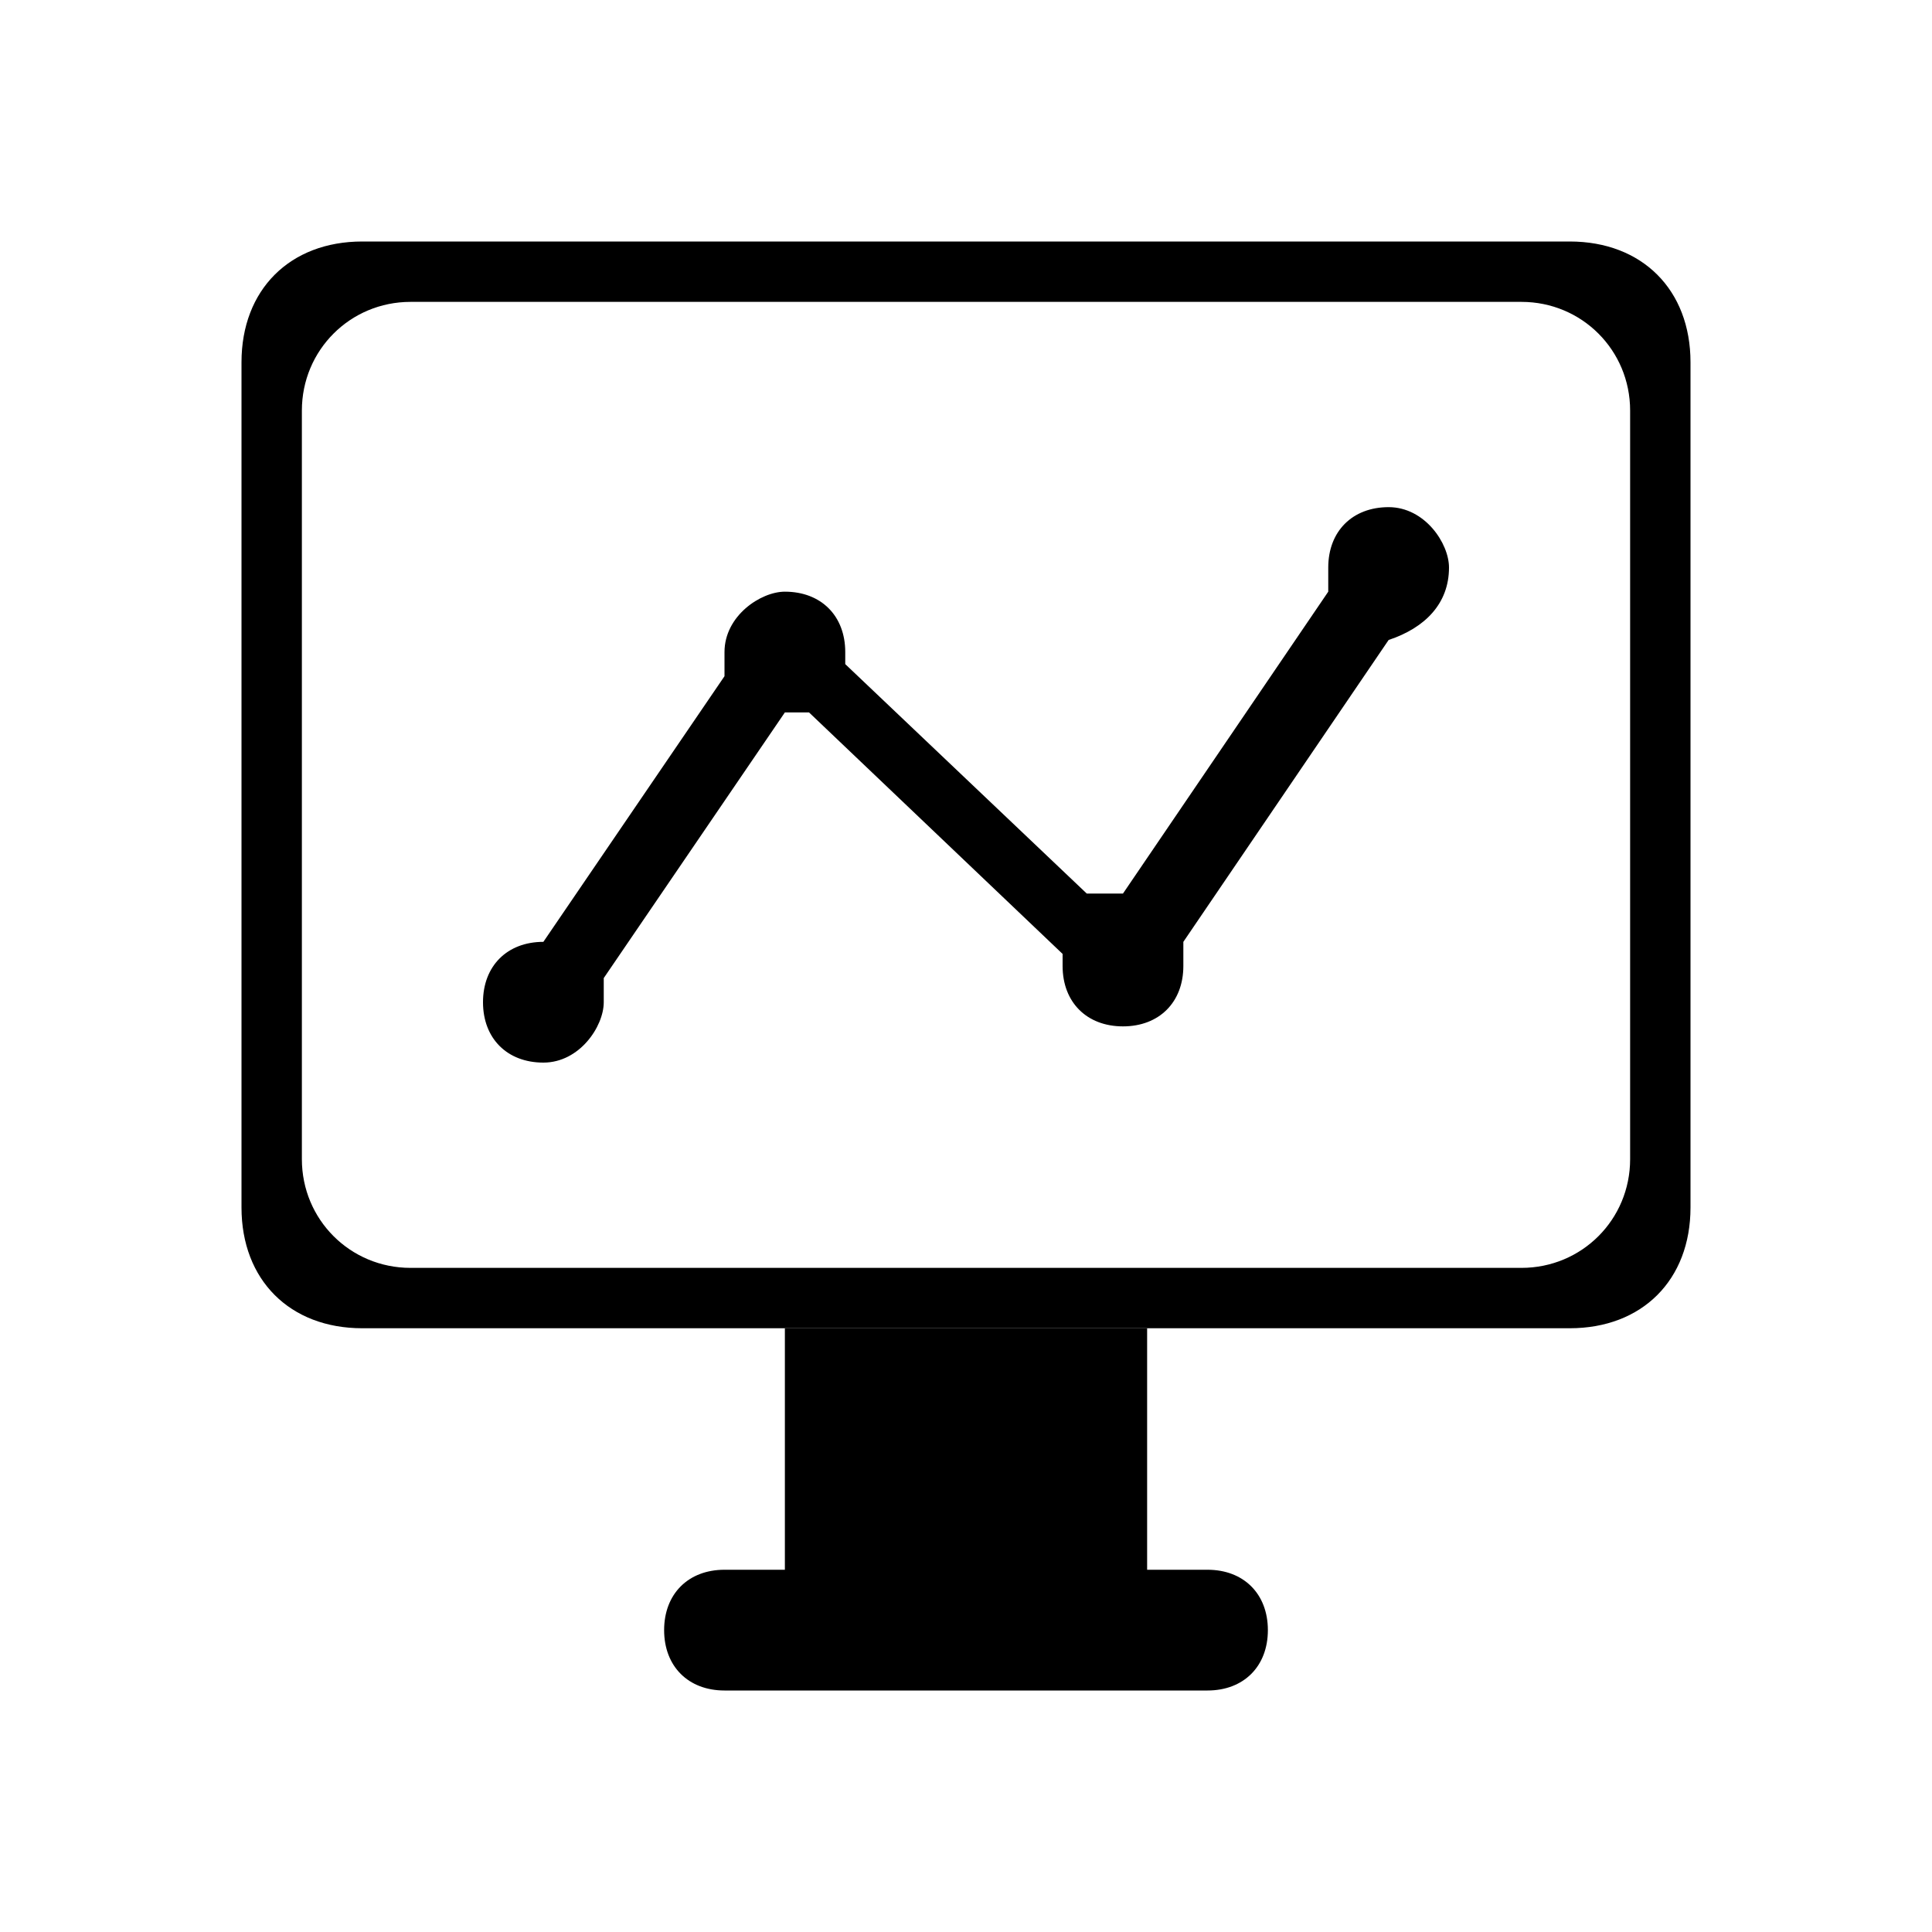
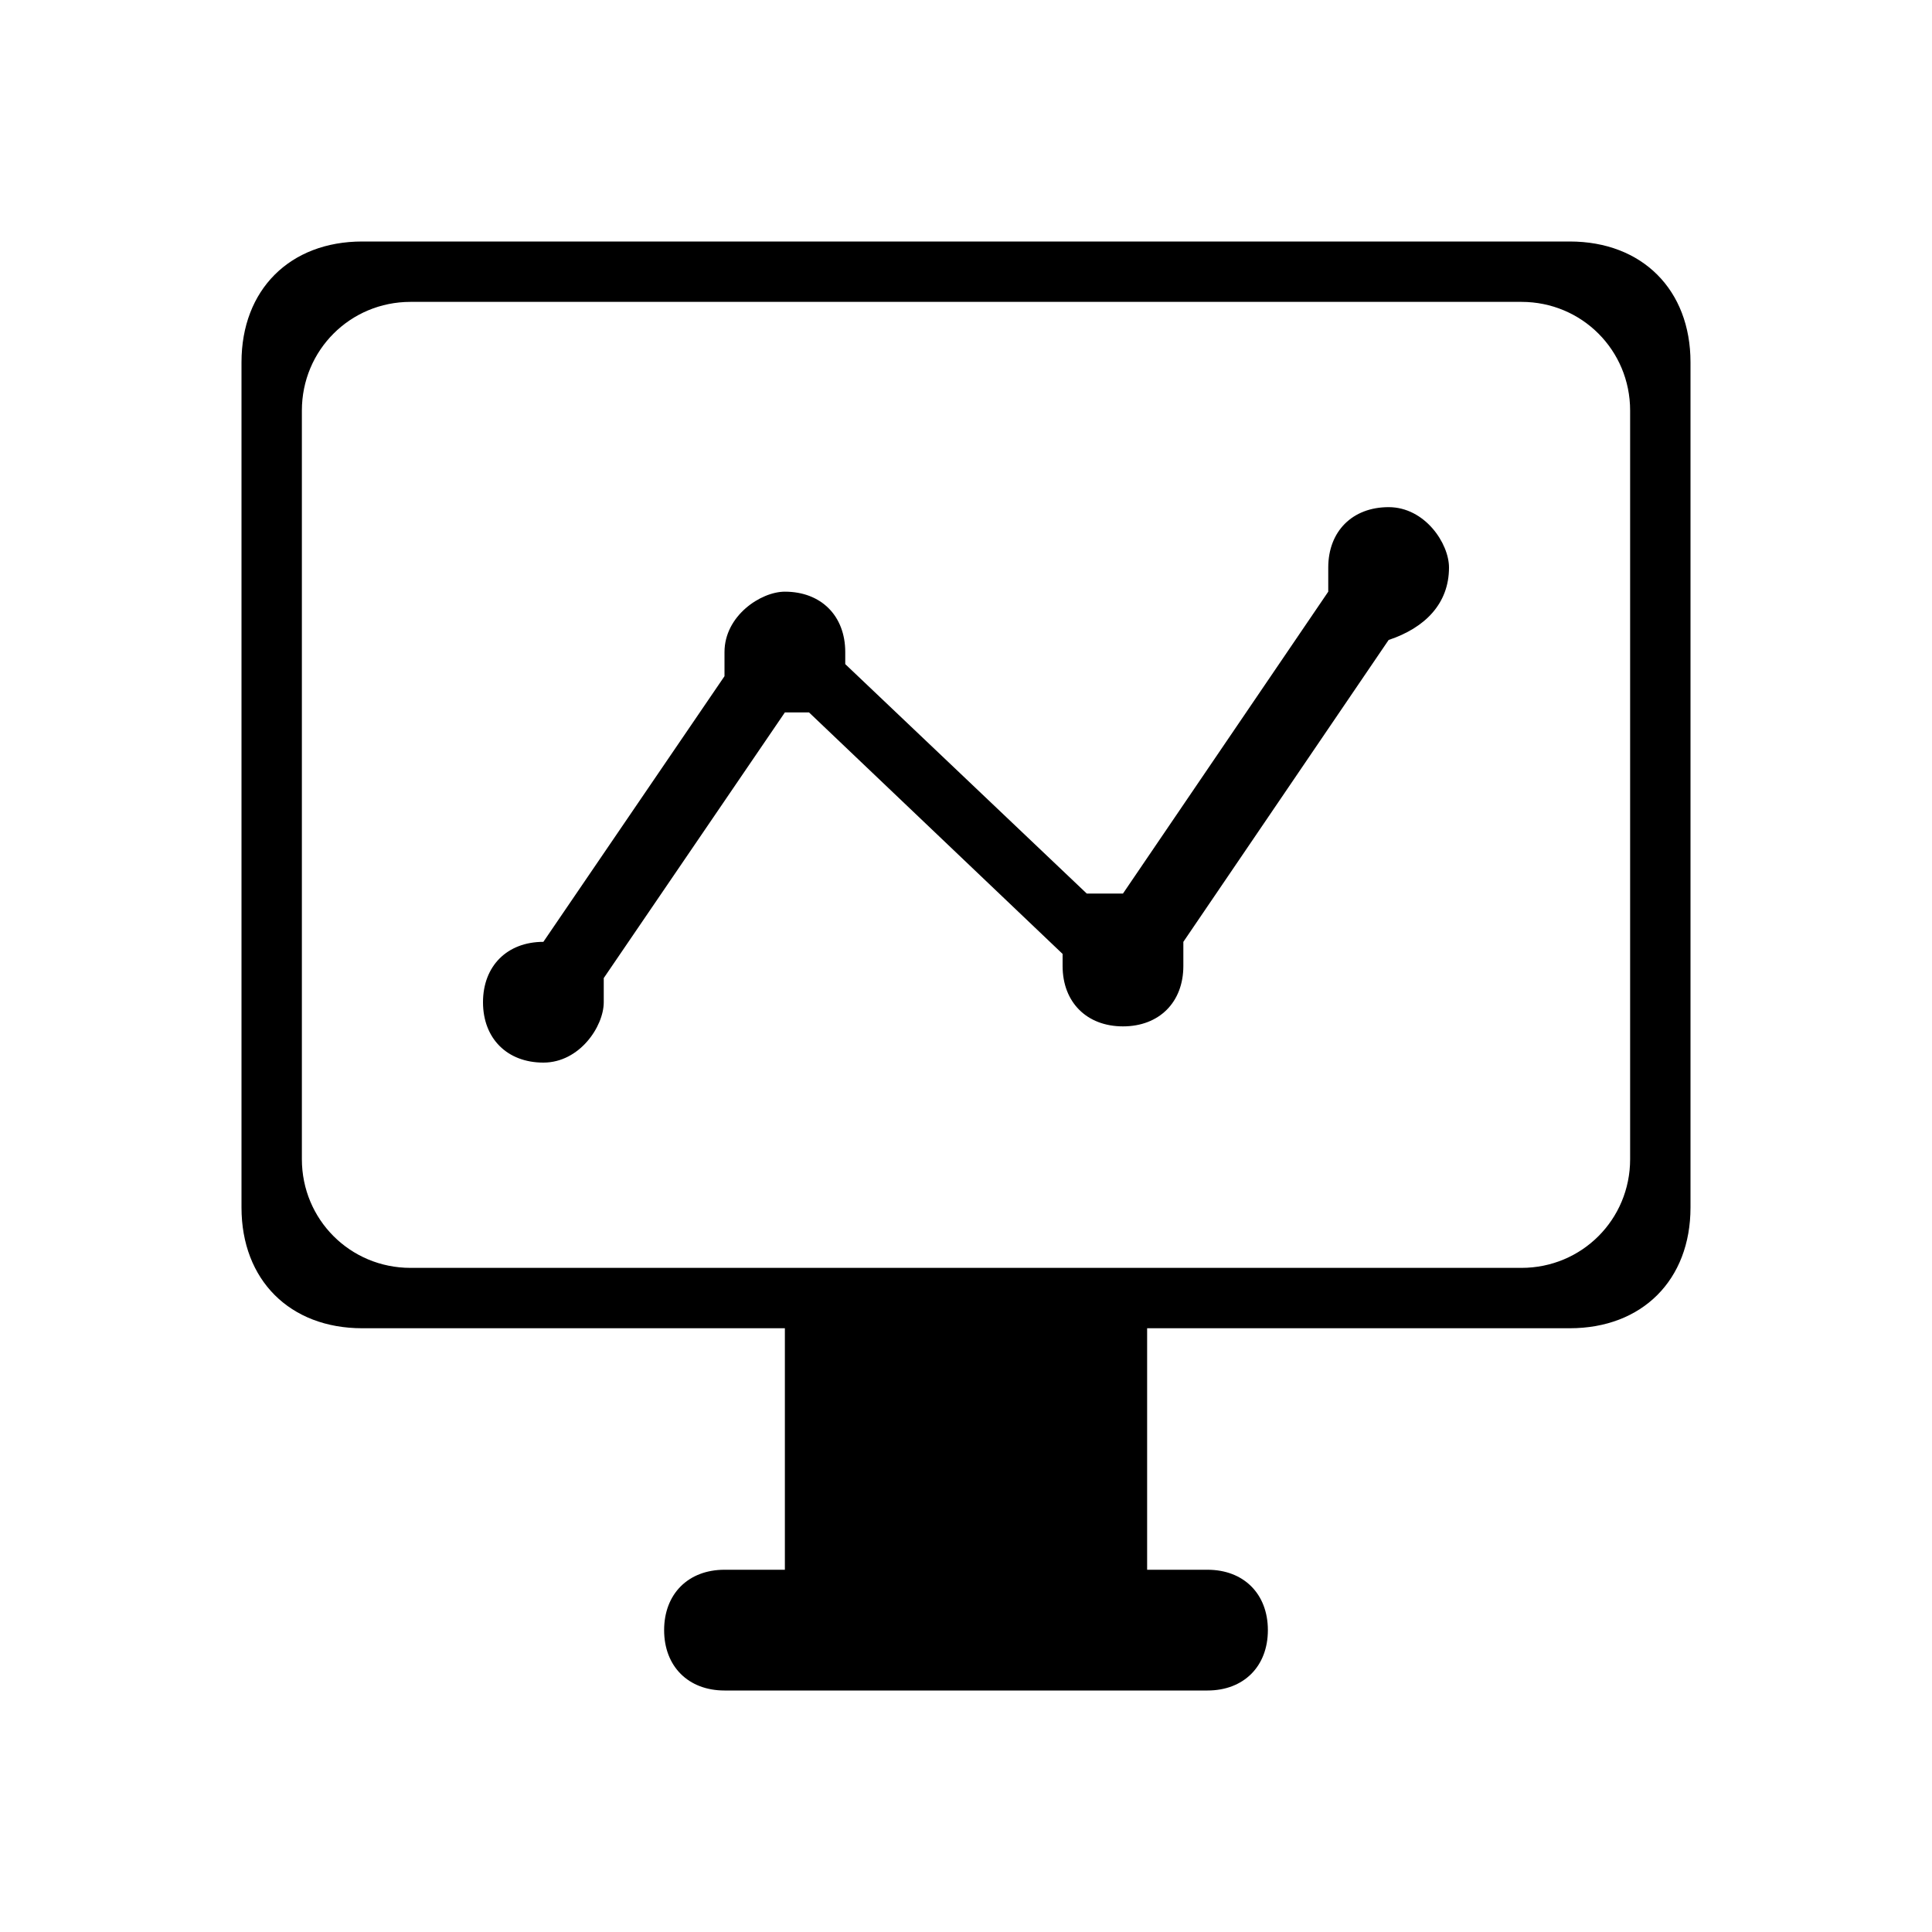
- <svg xmlns="http://www.w3.org/2000/svg" t="1652706064544" class="icon" viewBox="0 0 1024 1024" version="1.1" p-id="17339" width="200" height="200">
+ <svg xmlns="http://www.w3.org/2000/svg" class="icon" viewBox="0 0 1024 1024" width="200" height="200">
  <defs>
-     <style type="text/css">@font-face { font-family: feedback-iconfont; src: url("//at.alicdn.com/t/font_1031158_u69w8yhxdu.woff2?t=1630033759944") format("woff2"), url("//at.alicdn.com/t/font_1031158_u69w8yhxdu.woff?t=1630033759944") format("woff"), url("//at.alicdn.com/t/font_1031158_u69w8yhxdu.ttf?t=1630033759944") format("truetype"); }
- </style>
+     <style>@font-face{font-family:feedback-iconfont;src:url(//at.alicdn.com/t/font_1031158_u69w8yhxdu.woff2?t=1630033759944) format("woff2"),url(//at.alicdn.com/t/font_1031158_u69w8yhxdu.woff?t=1630033759944) format("woff"),url(//at.alicdn.com/t/font_1031158_u69w8yhxdu.ttf?t=1630033759944) format("truetype")}</style>
  </defs>
-   <path d="M832 128 192 128C153.6 128 128 153.6 128 192l0 448c0 38.4 25.6 64 64 64l640 0c38.4 0 64-25.6 64-64L896 192C896 153.6 870.4 128 832 128zM864 614.4c0 32-25.6 57.6-57.6 57.6L217.6 672c-32 0-57.6-25.6-57.6-57.6L160 217.6c0-32 25.6-57.6 57.6-57.6l588.8 0c32 0 57.6 25.6 57.6 57.6L864 614.4z" p-id="17340" />
-   <path d="M640 832 608 832l0-128-192 0 0 128L384 832c-19.2 0-32 12.8-32 32C352 883.2 364.8 896 384 896l32 0 192 0L640 896c19.2 0 32-12.8 32-32C672 844.8 659.2 832 640 832z" p-id="17341" />
-   <path d="M736 268.8c-19.2 0-32 12.8-32 32 0 6.4 0 6.4 0 12.8L595.2 473.6c0 0 0 0-6.4 0-6.4 0-6.4 0-12.8 0L448 352c0 0 0-6.4 0-6.4 0-19.2-12.8-32-32-32C403.2 313.6 384 326.4 384 345.6c0 6.4 0 6.4 0 12.8L288 499.2c0 0 0 0 0 0C268.8 499.2 256 512 256 531.2c0 19.2 12.8 32 32 32S320 544 320 531.2c0-6.4 0-6.4 0-12.8l96-140.8c0 0 6.4 0 6.4 0 6.4 0 6.4 0 6.4 0l134.4 128c0 0 0 6.4 0 6.4 0 19.2 12.8 32 32 32s32-12.8 32-32c0-6.4 0-6.4 0-12.8l108.8-160c0 0 0 0 0 0C755.2 332.8 768 320 768 300.8 768 288 755.2 268.8 736 268.8z" p-id="17342" />
+   <path d="M832 128H192c-38.4 0-64 25.6-64 64v448c0 38.4 25.6 64 64 64h640c38.4 0 64-25.6 64-64V192c0-38.4-25.6-64-64-64zm32 486.4c0 32-25.6 57.6-57.6 57.6H217.6c-32 0-57.6-25.6-57.6-57.6V217.6c0-32 25.6-57.6 57.6-57.6h588.8c32 0 57.6 25.6 57.6 57.6v396.8zM640 832h-32V704H416v128h-32c-19.2 0-32 12.8-32 32s12.8 32 32 32h256c19.2 0 32-12.8 32-32s-12.8-32-32-32z" />
+   <path d="M736 268.8c-19.2 0-32 12.8-32 32v12.8l-108.8 160H576L448 352v-6.4c0-19.2-12.8-32-32-32-12.8 0-32 12.8-32 32v12.8l-96 140.8c-19.2 0-32 12.8-32 32s12.8 32 32 32 32-19.2 32-32v-12.8l96-140.8h12.8l134.4 128v6.4c0 19.2 12.8 32 32 32s32-12.8 32-32v-12.8l108.8-160c19.2-6.4 32-19.2 32-38.4 0-12.8-12.8-32-32-32z" />
</svg>
